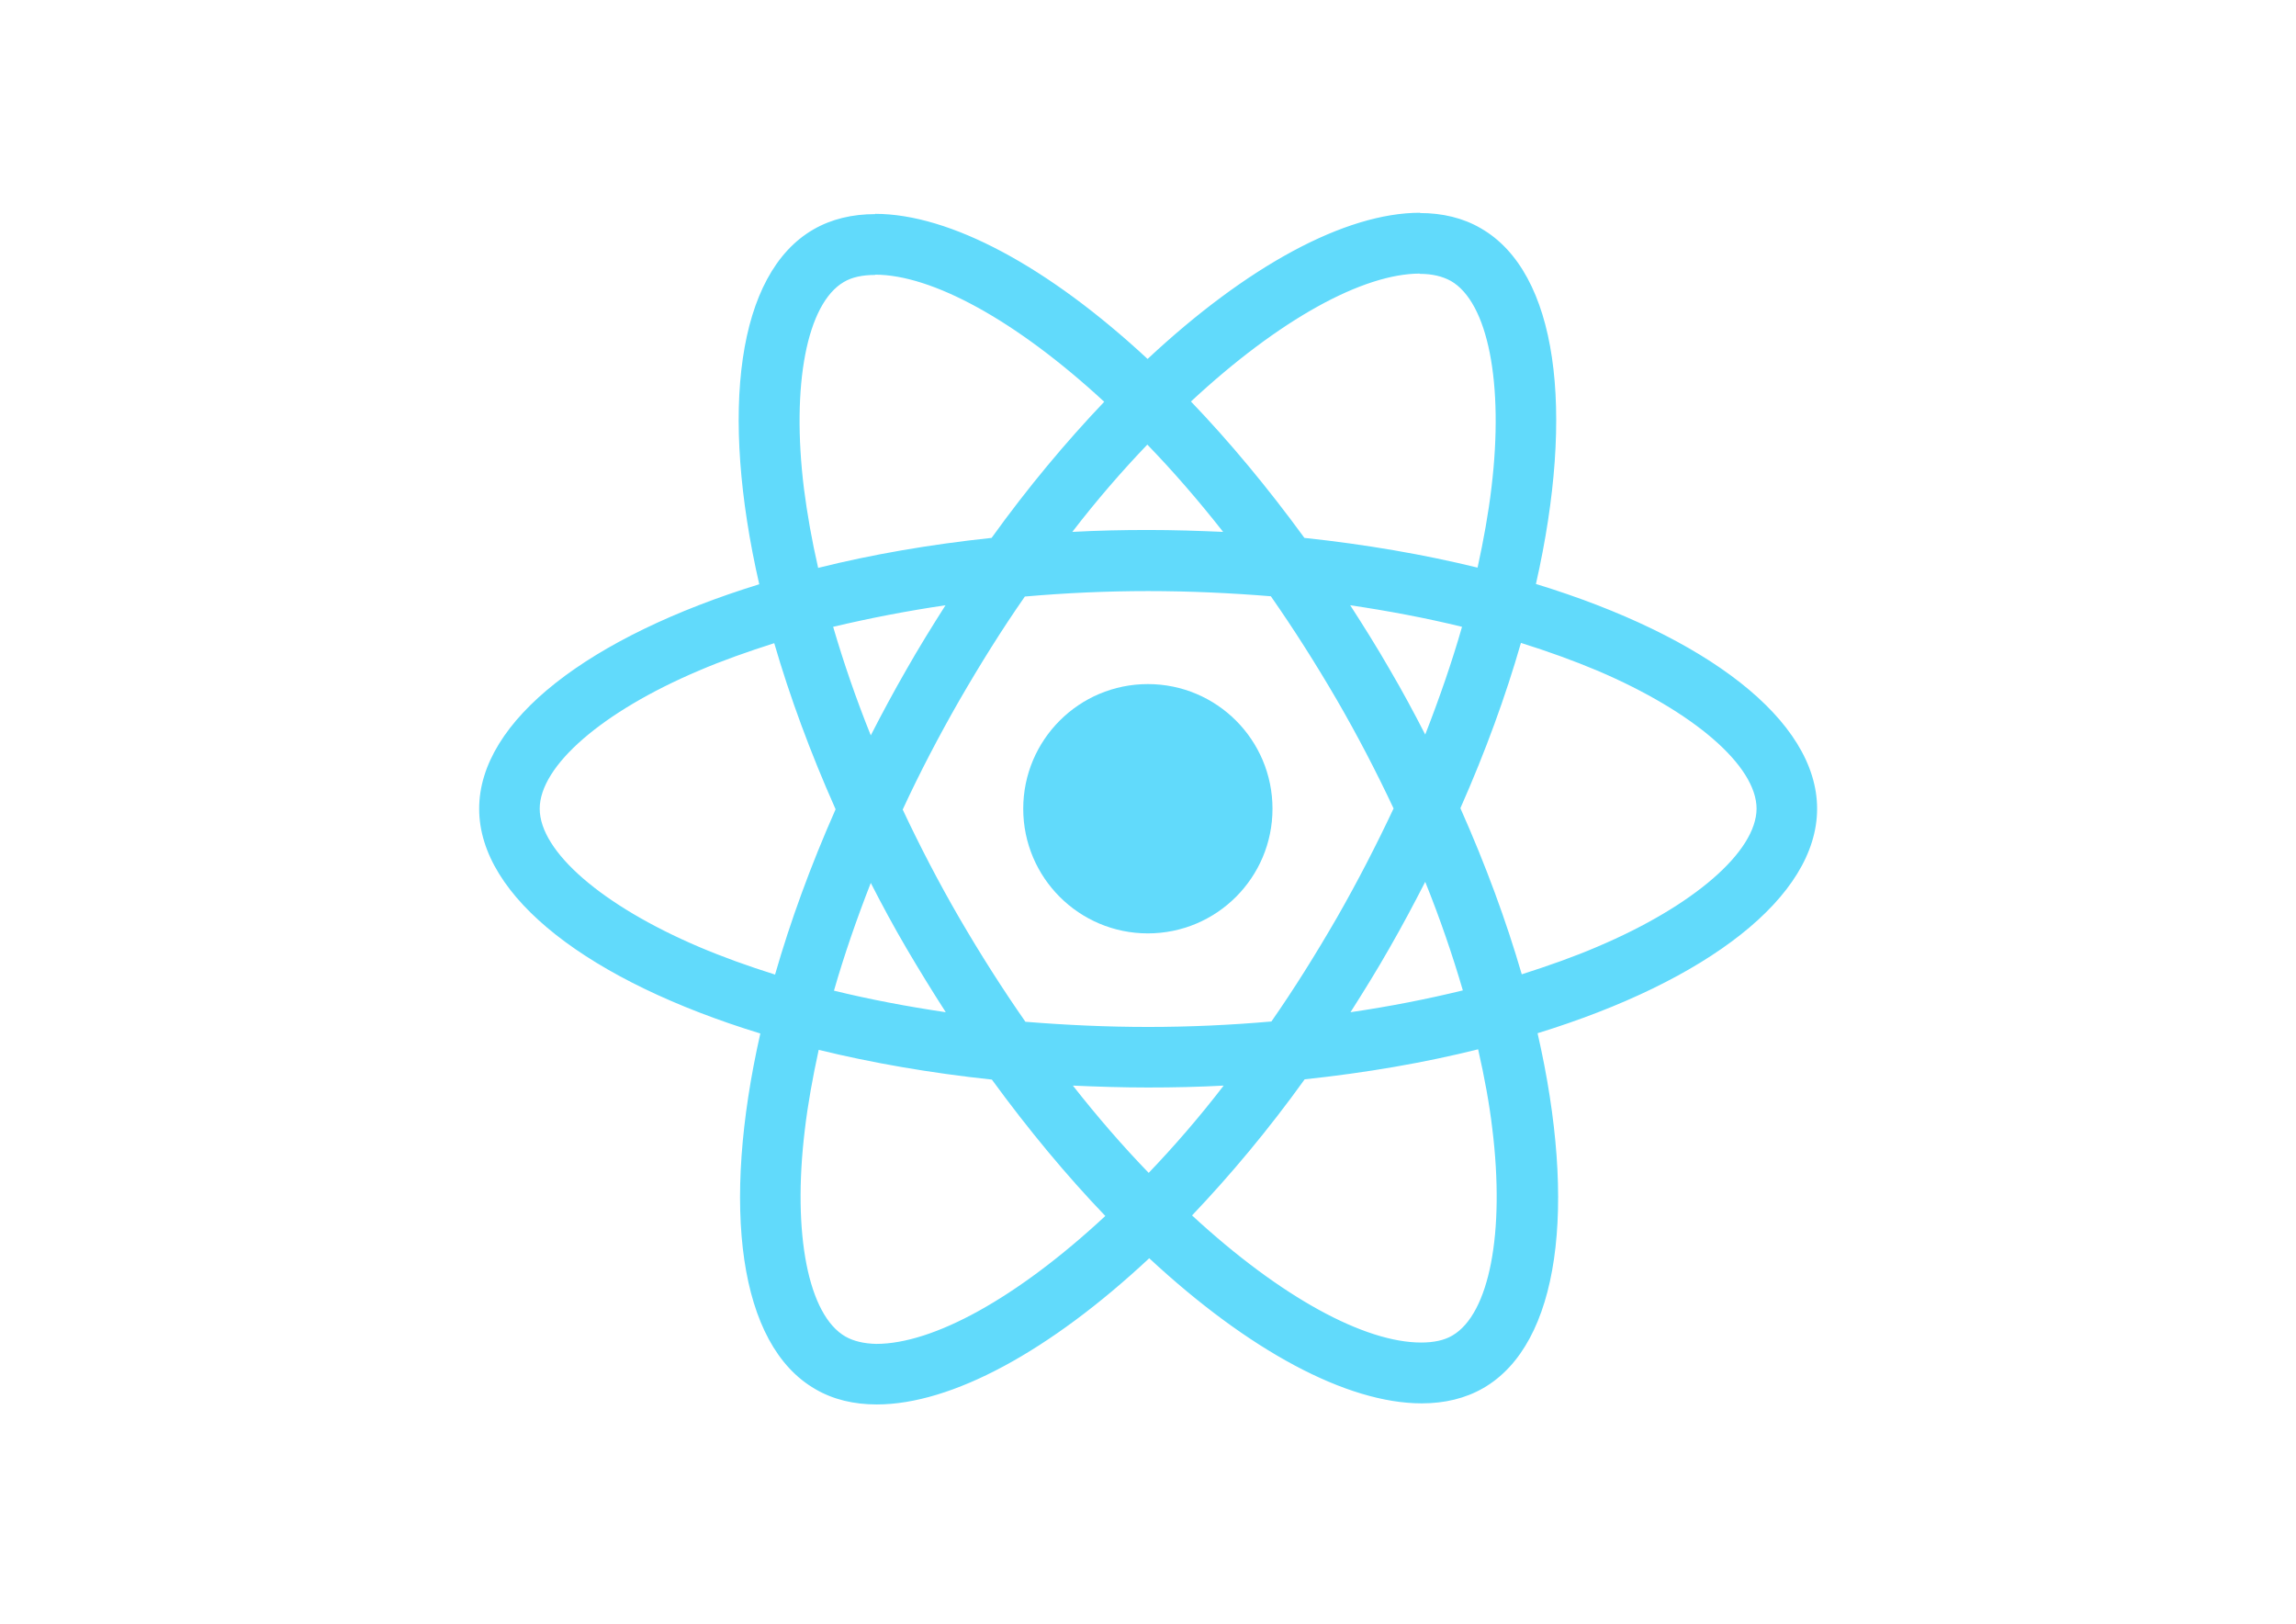
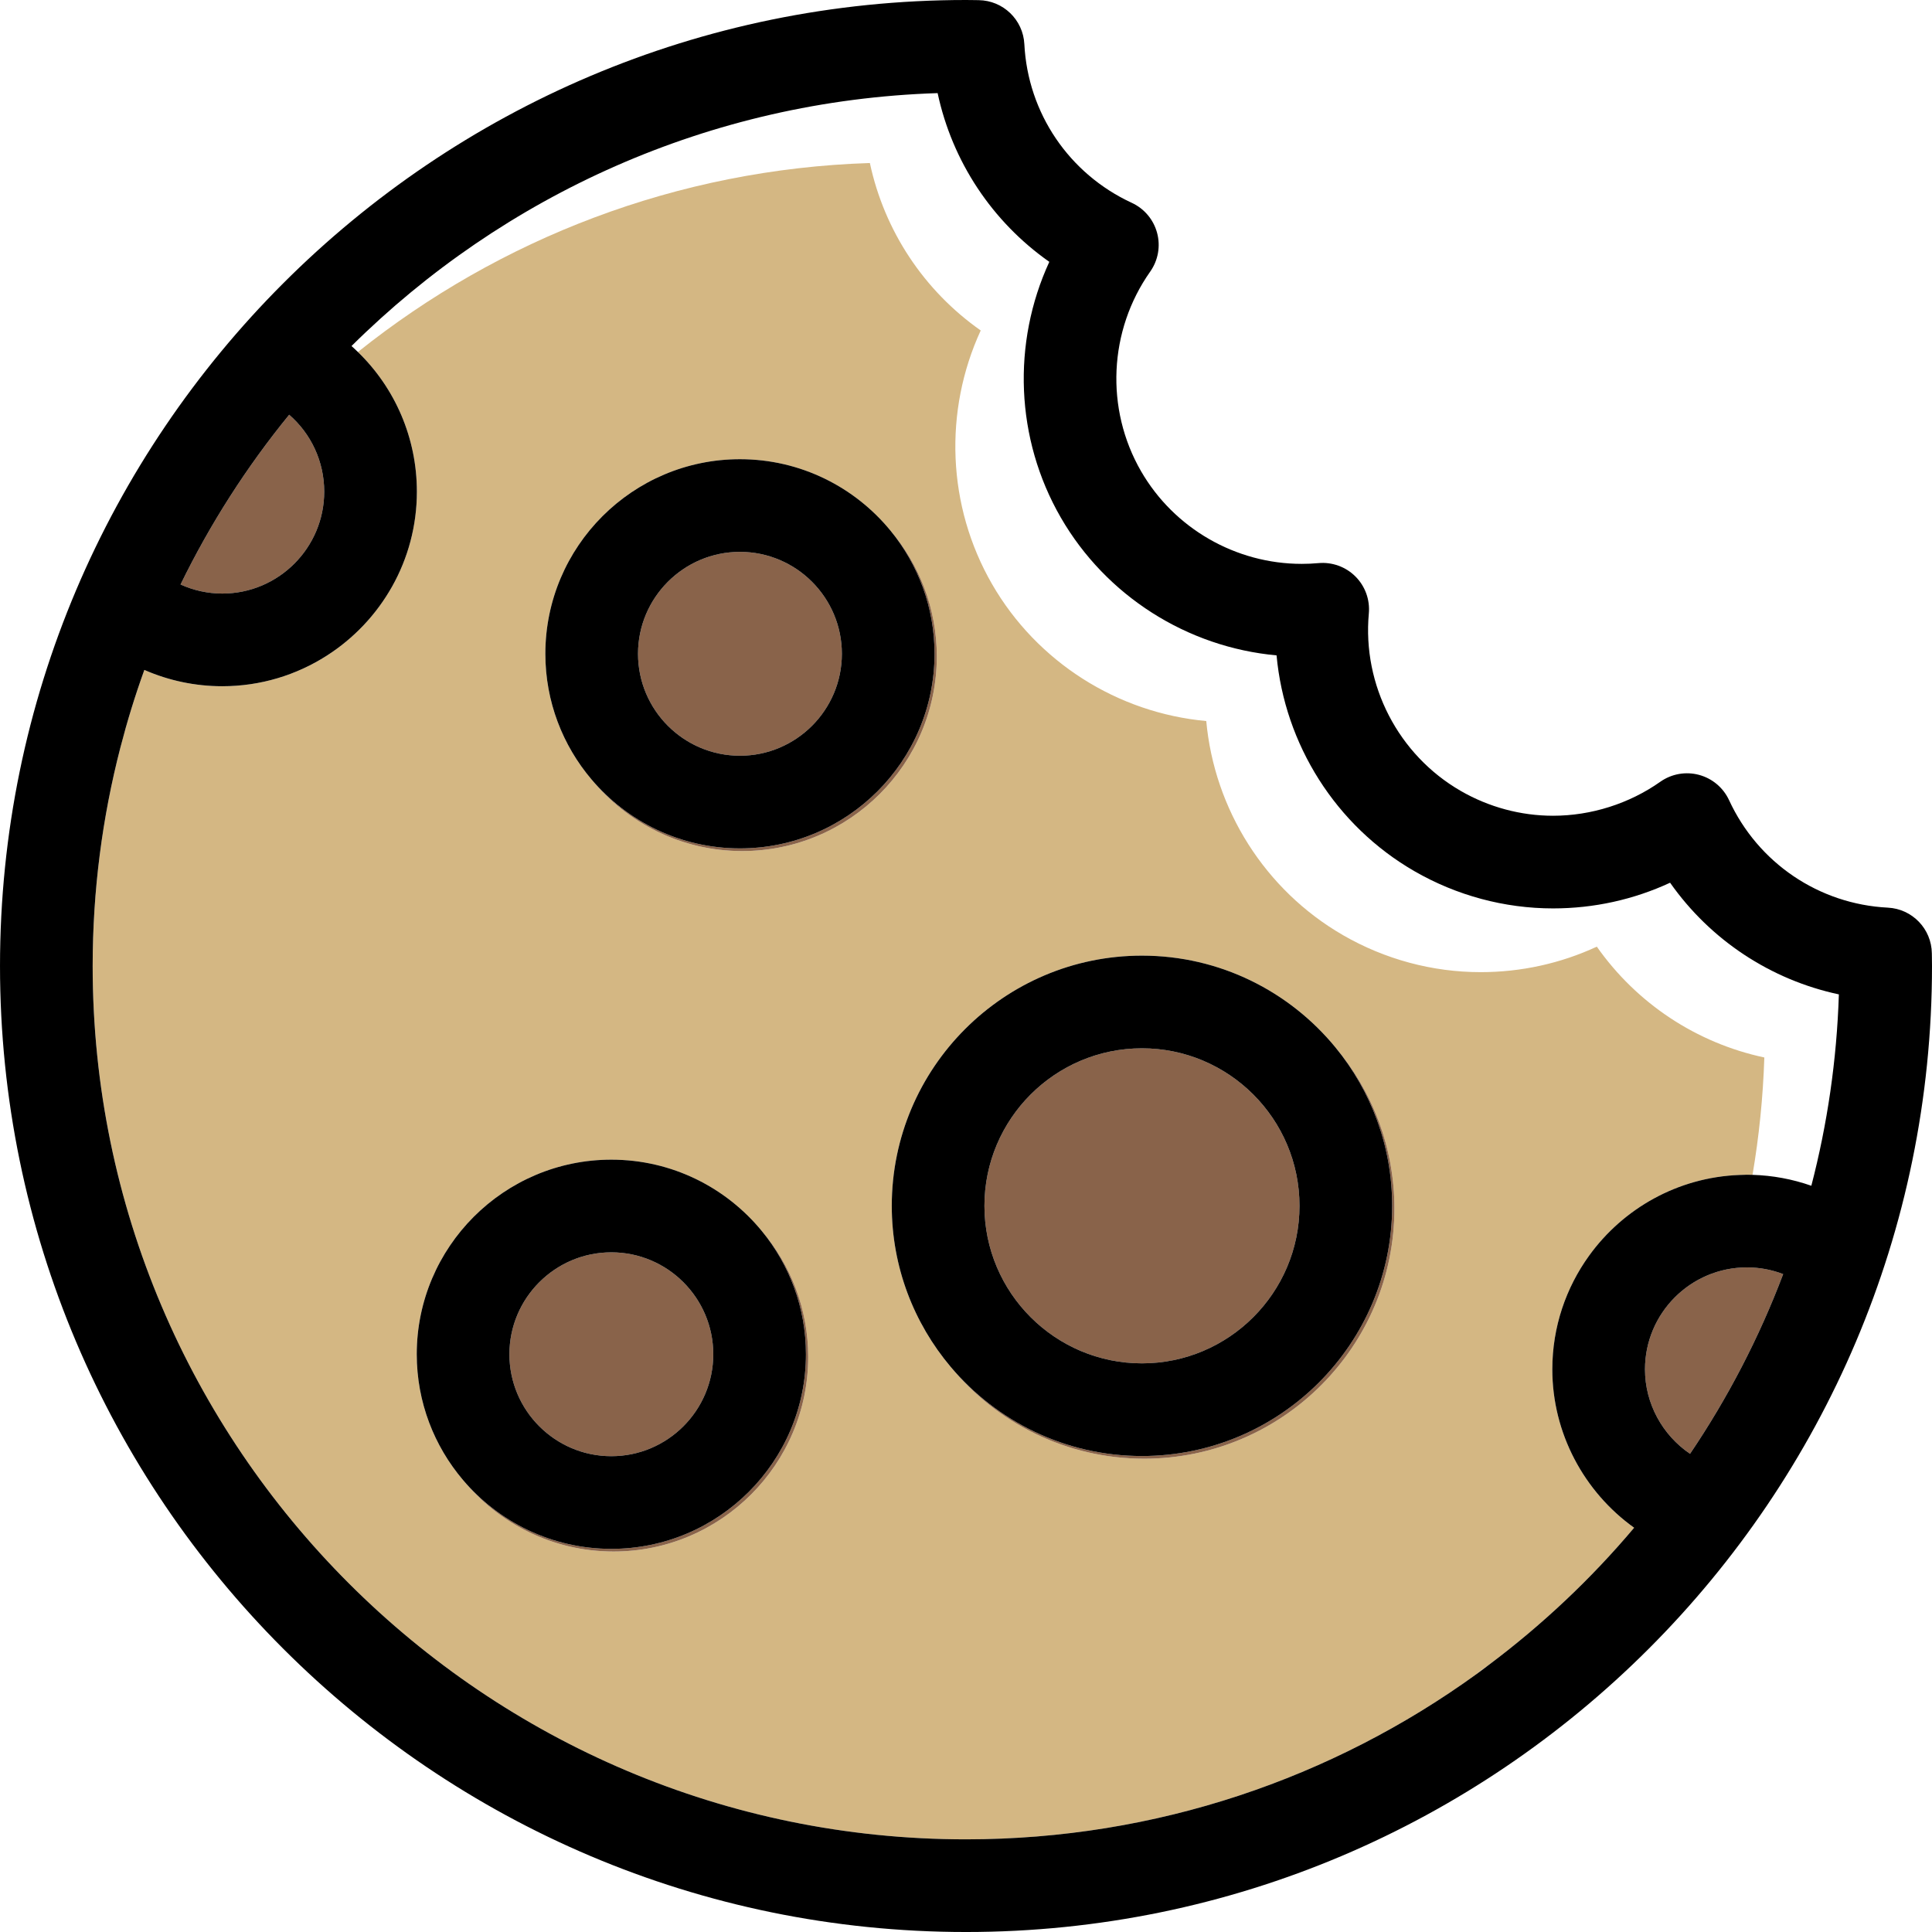
- <svg xmlns="http://www.w3.org/2000/svg" viewBox="0 0 841.9 595.3">
-   <g fill="#61DAFB">
-     <path d="M666.3 296.5c0-32.5-40.7-63.3-103.1-82.4 14.4-63.6 8-114.2-20.2-130.4-6.5-3.8-14.1-5.6-22.4-5.6v22.3c4.6 0 8.3.9 11.4 2.6 13.6 7.8 19.5 37.5 14.9 75.7-1.1 9.4-2.9 19.3-5.1 29.4-19.6-4.8-41-8.5-63.5-10.9-13.5-18.5-27.5-35.3-41.6-50 32.6-30.3 63.2-46.9 84-46.9V78c-27.5 0-63.5 19.6-99.9 53.6-36.4-33.8-72.4-53.2-99.9-53.2v22.3c20.7 0 51.4 16.5 84 46.6-14 14.7-28 31.4-41.3 49.9-22.6 2.4-44 6.1-63.6 11-2.3-10-4-19.7-5.2-29-4.7-38.2 1.1-67.9 14.6-75.8 3-1.8 6.9-2.6 11.5-2.6V78.5c-8.4 0-16 1.8-22.6 5.6-28.1 16.2-34.4 66.7-19.9 130.1-62.2 19.2-102.7 49.9-102.7 82.3 0 32.5 40.7 63.3 103.1 82.4-14.4 63.6-8 114.2 20.2 130.4 6.5 3.8 14.1 5.6 22.5 5.6 27.5 0 63.5-19.6 99.9-53.6 36.4 33.8 72.4 53.2 99.9 53.2 8.4 0 16-1.8 22.6-5.6 28.1-16.2 34.4-66.7 19.9-130.1 62-19.1 102.5-49.9 102.5-82.3zm-130.2-66.7c-3.7 12.9-8.3 26.2-13.5 39.5-4.1-8-8.4-16-13.1-24-4.6-8-9.5-15.8-14.4-23.4 14.2 2.1 27.9 4.7 41 7.9zm-45.8 106.5c-7.8 13.5-15.8 26.3-24.1 38.2-14.9 1.3-30 2-45.2 2-15.1 0-30.2-.7-45-1.9-8.3-11.9-16.4-24.6-24.2-38-7.6-13.1-14.5-26.4-20.8-39.8 6.2-13.4 13.2-26.8 20.7-39.9 7.8-13.5 15.8-26.3 24.1-38.2 14.9-1.3 30-2 45.2-2 15.1 0 30.2.7 45 1.9 8.3 11.9 16.4 24.6 24.2 38 7.6 13.1 14.5 26.4 20.8 39.8-6.3 13.4-13.2 26.8-20.7 39.9zm32.3-13c5.4 13.4 10 26.8 13.8 39.8-13.1 3.2-26.9 5.9-41.2 8 4.9-7.7 9.8-15.6 14.4-23.7 4.6-8 8.9-16.1 13-24.1zM421.2 430c-9.3-9.6-18.6-20.3-27.8-32 9 .4 18.2.7 27.5.7 9.4 0 18.7-.2 27.8-.7-9 11.7-18.3 22.4-27.5 32zm-74.4-58.9c-14.2-2.1-27.9-4.7-41-7.9 3.7-12.9 8.3-26.2 13.5-39.5 4.1 8 8.4 16 13.1 24 4.7 8 9.5 15.8 14.4 23.4zM420.7 163c9.3 9.6 18.6 20.3 27.8 32-9-.4-18.2-.7-27.5-.7-9.4 0-18.7.2-27.8.7 9-11.7 18.3-22.4 27.5-32zm-74 58.9c-4.9 7.7-9.8 15.6-14.4 23.7-4.6 8-8.9 16-13 24-5.4-13.4-10-26.8-13.8-39.8 13.1-3.1 26.9-5.8 41.2-7.9zm-90.5 125.2c-35.4-15.1-58.3-34.9-58.3-50.6 0-15.7 22.9-35.6 58.3-50.6 8.6-3.7 18-7 27.7-10.1 5.7 19.6 13.2 40 22.5 60.9-9.2 20.8-16.6 41.1-22.2 60.6-9.9-3.1-19.3-6.5-28-10.2zM310 490c-13.6-7.8-19.5-37.5-14.9-75.7 1.1-9.4 2.9-19.3 5.1-29.4 19.6 4.8 41 8.5 63.5 10.9 13.5 18.5 27.5 35.3 41.6 50-32.6 30.3-63.2 46.9-84 46.9-4.5-.1-8.3-1-11.3-2.7zm237.2-76.2c4.7 38.2-1.1 67.9-14.6 75.8-3 1.8-6.9 2.6-11.5 2.6-20.7 0-51.4-16.5-84-46.6 14-14.7 28-31.4 41.3-49.9 22.6-2.4 44-6.1 63.6-11 2.3 10.1 4.1 19.8 5.2 29.1zm38.5-66.7c-8.6 3.7-18 7-27.7 10.1-5.7-19.6-13.2-40-22.5-60.9 9.2-20.8 16.6-41.1 22.2-60.6 9.9 3.1 19.3 6.5 28.1 10.2 35.4 15.1 58.3 34.9 58.3 50.6-.1 15.7-23 35.6-58.4 50.6zM320.8 78.4z" />
-     <circle cx="420.9" cy="296.5" r="45.7" />
-     <path d="M520.5 78.1z" />
+ <svg xmlns="http://www.w3.org/2000/svg" version="1.1" id="Capa_1" x="0px" y="0px" viewBox="0 0 416.991 416.991" style="enable-background:new 0 0 416.991 416.991;" xml:space="preserve">
+   <g>
+     <g>
+       <path style="fill:#D4B783;" d="M344.649,204.32c-7.807,3.62-16.314,5.501-25.067,5.503c-10.392,0.001-20.665-2.759-29.711-7.982    c-16.886-9.749-27.772-27.175-29.52-46.218c-19.143-1.749-36.518-12.726-46.216-29.523c-9.747-16.882-10.465-37.41-2.462-54.773    c-12.251-8.607-20.792-21.491-23.926-36.143c-41.698,1.338-79.982,16.399-110.502,40.79c7.997,7.752,12.731,18.522,12.731,30.139    c0,14.868-7.772,27.946-19.461,35.412c-6.518,4.163-14.248,6.588-22.539,6.588c-5.841,0-11.538-1.211-16.78-3.498    c-0.026,0.027-0.052,0.053-0.078,0.08c-1.962,5.439-3.673,10.997-5.136,16.655C22.086,176.423,20,192.219,20,208.496    c0,103.937,84.559,188.496,188.495,188.496c41.112,0,79.18-13.243,110.192-35.67c0.654-0.587,1.493-1.204,2.467-1.842    c11.615-8.688,22.217-18.658,31.549-29.74c-10.812-7.738-17.66-20.402-17.66-34.193c0-9.15,2.95-17.619,7.937-24.526    c7.339-10.164,19.105-16.916,32.449-17.425c0.523-0.029,1.057-0.049,1.615-0.049c0.404,0,0.807,0.014,1.21,0.026    c1.405-8.275,2.272-16.73,2.548-25.333C366.147,225.109,353.26,216.57,344.649,204.32z M132.435,334.871    c-13.093,0-24.803-6.025-32.512-15.445c-6.215-7.325-9.976-16.795-9.976-27.131c0-23.159,18.841-42,42-42    c13.093,0,24.804,6.025,32.512,15.445c6.215,7.325,9.976,16.795,9.976,27.131C174.435,316.03,155.595,334.871,132.435,334.871z     M160.194,183.688c-13.093,0-24.803-6.025-32.512-15.445c-6.215-7.325-9.976-16.795-9.976-27.131c0-23.159,18.841-42,42-42    c13.093,0,24.803,6.025,32.512,15.445c6.215,7.325,9.976,16.795,9.976,27.131C202.194,164.846,183.354,183.688,160.194,183.688z     M246.963,314.835c-16.814,0-31.855-7.727-41.767-19.815c-7.929-9.401-12.721-21.53-12.721-34.762c0-29.776,24.225-54,54-54    c16.814,0,31.855,7.727,41.767,19.815c7.929,9.401,12.721,21.53,12.721,34.762C300.963,290.611,276.738,314.835,246.963,314.835z" />
+       <path style="fill:#89634A;" d="M159.706,163.111c12.131,0,22-9.869,22-22c0-12.131-9.869-22-22-22c-12.131,0-22,9.869-22,22    C137.706,153.242,147.576,163.111,159.706,163.111z" />
+       <path style="fill:#89634A;" d="M131.948,314.295c12.131,0,22-9.869,22-22c0-12.131-9.869-22-22-22c-12.131,0-22,9.869-22,22    C109.948,304.426,119.817,314.295,131.948,314.295z" />
+       <path style="fill:#89634A;" d="M69.977,106.111c0-6.503-2.838-12.494-7.563-16.596c-9.154,11.218-17.041,23.505-23.448,36.643    c2.809,1.265,5.866,1.954,9.011,1.954C60.108,128.111,69.977,118.242,69.977,106.111z" />
+       <path style="fill:#89634A;" d="M355.043,295.546c0,7.423,3.79,14.218,9.724,18.234c8.124-12.02,14.894-25.024,20.101-38.79    c-2.469-0.943-5.101-1.444-7.825-1.444C364.913,273.546,355.043,283.415,355.043,295.546z" />
+       <path style="fill:#89634A;" d="M246.475,294.259c18.748,0,34-15.253,34-34c0-18.748-15.252-34-34-34c-18.748,0-34,15.252-34,34    C212.475,279.006,227.727,294.259,246.475,294.259z" />
+     </g>
+     <g>
+       <path style="fill:#89634A;" d="M192.218,114.556c5.926,7.242,9.488,16.489,9.488,26.555c0,23.159-18.841,42-42,42    c-12.822,0-24.314-5.782-32.024-14.869c7.708,9.42,19.419,15.445,32.512,15.445c23.159,0,42-18.841,42-42    C202.194,131.351,198.434,121.881,192.218,114.556z" />
+       <path style="fill:#89634A;" d="M173.948,292.295c0,23.159-18.841,42-42,42c-12.822,0-24.314-5.782-32.024-14.869    c7.709,9.42,19.419,15.445,32.512,15.445c23.159,0,42-18.841,42-42c0-10.337-3.761-19.806-9.976-27.131    C170.385,272.982,173.948,282.229,173.948,292.295z" />
+       <path style="fill:#89634A;" d="M300.475,260.259c0,29.776-24.225,54-54,54c-16.543,0-31.365-7.485-41.279-19.238    c9.911,12.087,24.952,19.815,41.767,19.815c29.775,0,54-24.224,54-54c0-13.232-4.792-25.361-12.721-34.762    C295.882,235.391,300.475,247.297,300.475,260.259z" />
+       <path d="M159.706,183.111c23.159,0,42-18.841,42-42c0-10.066-3.562-19.313-9.488-26.555c-7.708-9.42-19.418-15.445-32.512-15.445    c-23.159,0-42,18.841-42,42c0,10.337,3.761,19.806,9.976,27.131C135.393,177.329,146.884,183.111,159.706,183.111z     M159.706,119.111c12.131,0,22,9.869,22,22c0,12.131-9.869,22-22,22c-12.131,0-22-9.869-22-22    C137.706,128.98,147.576,119.111,159.706,119.111z" />
+       <path d="M131.948,334.295c23.159,0,42-18.841,42-42c0-10.066-3.562-19.313-9.488-26.555c-7.708-9.42-19.419-15.445-32.512-15.445    c-23.159,0-42,18.841-42,42c0,10.337,3.761,19.806,9.976,27.131C107.634,328.513,119.125,334.295,131.948,334.295z     M131.948,270.295c12.131,0,22,9.869,22,22c0,12.131-9.869,22-22,22c-12.131,0-22-9.869-22-22    C109.948,280.164,119.817,270.295,131.948,270.295z" />
+       <path d="M416.97,206.596l-0.013-0.831c-0.064-5.279-4.222-9.598-9.494-9.864c-14.875-0.751-28.007-9.639-34.27-23.193    c-1.245-2.694-3.623-4.696-6.489-5.465c-2.867-0.769-5.927-0.224-8.353,1.487c-6.706,4.73-14.927,7.335-23.146,7.336    c-6.964,0-13.857-1.854-19.935-5.363c-13.458-7.77-21.242-22.803-19.83-38.299c0.269-2.956-0.789-5.879-2.888-7.977    c-2.1-2.1-5.033-3.154-7.977-2.889c-1.195,0.109-2.411,0.164-3.614,0.164c-14.272,0-27.562-7.662-34.683-19.996    c-7.77-13.458-6.994-30.369,1.976-43.084c1.711-2.425,2.257-5.485,1.488-8.352c-0.768-2.867-2.77-5.245-5.464-6.49    c-13.548-6.262-22.434-19.387-23.189-34.254c-0.268-5.269-4.583-9.424-9.858-9.492l-0.816-0.013C209.777,0.01,209.137,0,208.496,0    C93.531,0,0.001,93.531,0.001,208.496s93.53,208.496,208.495,208.496s208.495-93.531,208.495-208.496    C416.991,207.861,416.981,207.229,416.97,206.596z M62.414,89.515c4.725,4.102,7.563,10.093,7.563,16.596c0,12.131-9.869,22-22,22    c-3.145,0-6.202-0.689-9.011-1.954C45.373,113.02,53.26,100.733,62.414,89.515z M364.768,313.781    c-5.935-4.016-9.724-10.811-9.724-18.234c0-12.131,9.869-22,22-22c2.725,0,5.356,0.501,7.825,1.444    C379.662,288.757,372.892,301.761,364.768,313.781z M390.948,255.926c-4.067-1.428-8.354-2.227-12.695-2.354    c-0.403-0.012-0.806-0.026-1.21-0.026c-0.542,0-1.077,0.029-1.615,0.049c-13.344,0.509-25.11,7.26-32.449,17.425    c-4.987,6.906-7.937,15.376-7.937,24.526c0,13.791,6.848,26.454,17.66,34.193c-9.332,11.082-19.935,21.052-31.549,29.74    c-0.822,0.615-1.635,1.24-2.467,1.842c-31.012,22.428-69.08,35.67-110.192,35.67C104.559,396.991,20,312.433,20,208.496    c0-16.276,2.085-32.073,5.983-47.148c1.463-5.657,3.174-11.215,5.136-16.655c0.012-0.032,0.022-0.065,0.034-0.098    c0.014,0.006,0.029,0.011,0.044,0.018c5.242,2.287,10.938,3.498,16.78,3.498c8.291,0,16.021-2.425,22.539-6.588    c11.688-7.466,19.461-20.544,19.461-35.412c0-11.617-4.733-22.387-12.731-30.139c-0.451-0.437-0.906-0.869-1.377-1.286    c32.732-32.446,77.26-53.009,126.502-54.589c3.157,14.763,11.764,27.746,24.107,36.418c-8.064,17.495-7.341,38.179,2.48,55.19    c9.771,16.925,27.278,27.985,46.567,29.748c1.761,19.188,12.729,36.747,29.744,46.57c9.114,5.262,19.466,8.043,29.936,8.042    c8.82-0.001,17.392-1.897,25.258-5.544c8.676,12.343,21.661,20.947,36.427,24.102C396.436,228.84,394.398,242.665,390.948,255.926    z" />
+       <path d="M246.475,314.259c29.775,0,54-24.224,54-54c0-12.961-4.593-24.868-12.233-34.185    c-9.911-12.087-24.952-19.815-41.767-19.815c-29.775,0-54,24.224-54,54c0,13.232,4.792,25.361,12.721,34.762    C215.11,306.774,229.932,314.259,246.475,314.259z M246.475,226.259c18.748,0,34,15.252,34,34c0,18.747-15.252,34-34,34    c-18.748,0-34-15.253-34-34C212.475,241.511,227.727,226.259,246.475,226.259z" />
+     </g>
  </g>
+   <g>
+ </g>
+   <g>
+ </g>
+   <g>
+ </g>
+   <g>
+ </g>
+   <g>
+ </g>
+   <g>
+ </g>
+   <g>
+ </g>
+   <g>
+ </g>
+   <g>
+ </g>
+   <g>
+ </g>
+   <g>
+ </g>
+   <g>
+ </g>
+   <g>
+ </g>
+   <g>
+ </g>
+   <g>
+ </g>
</svg>
